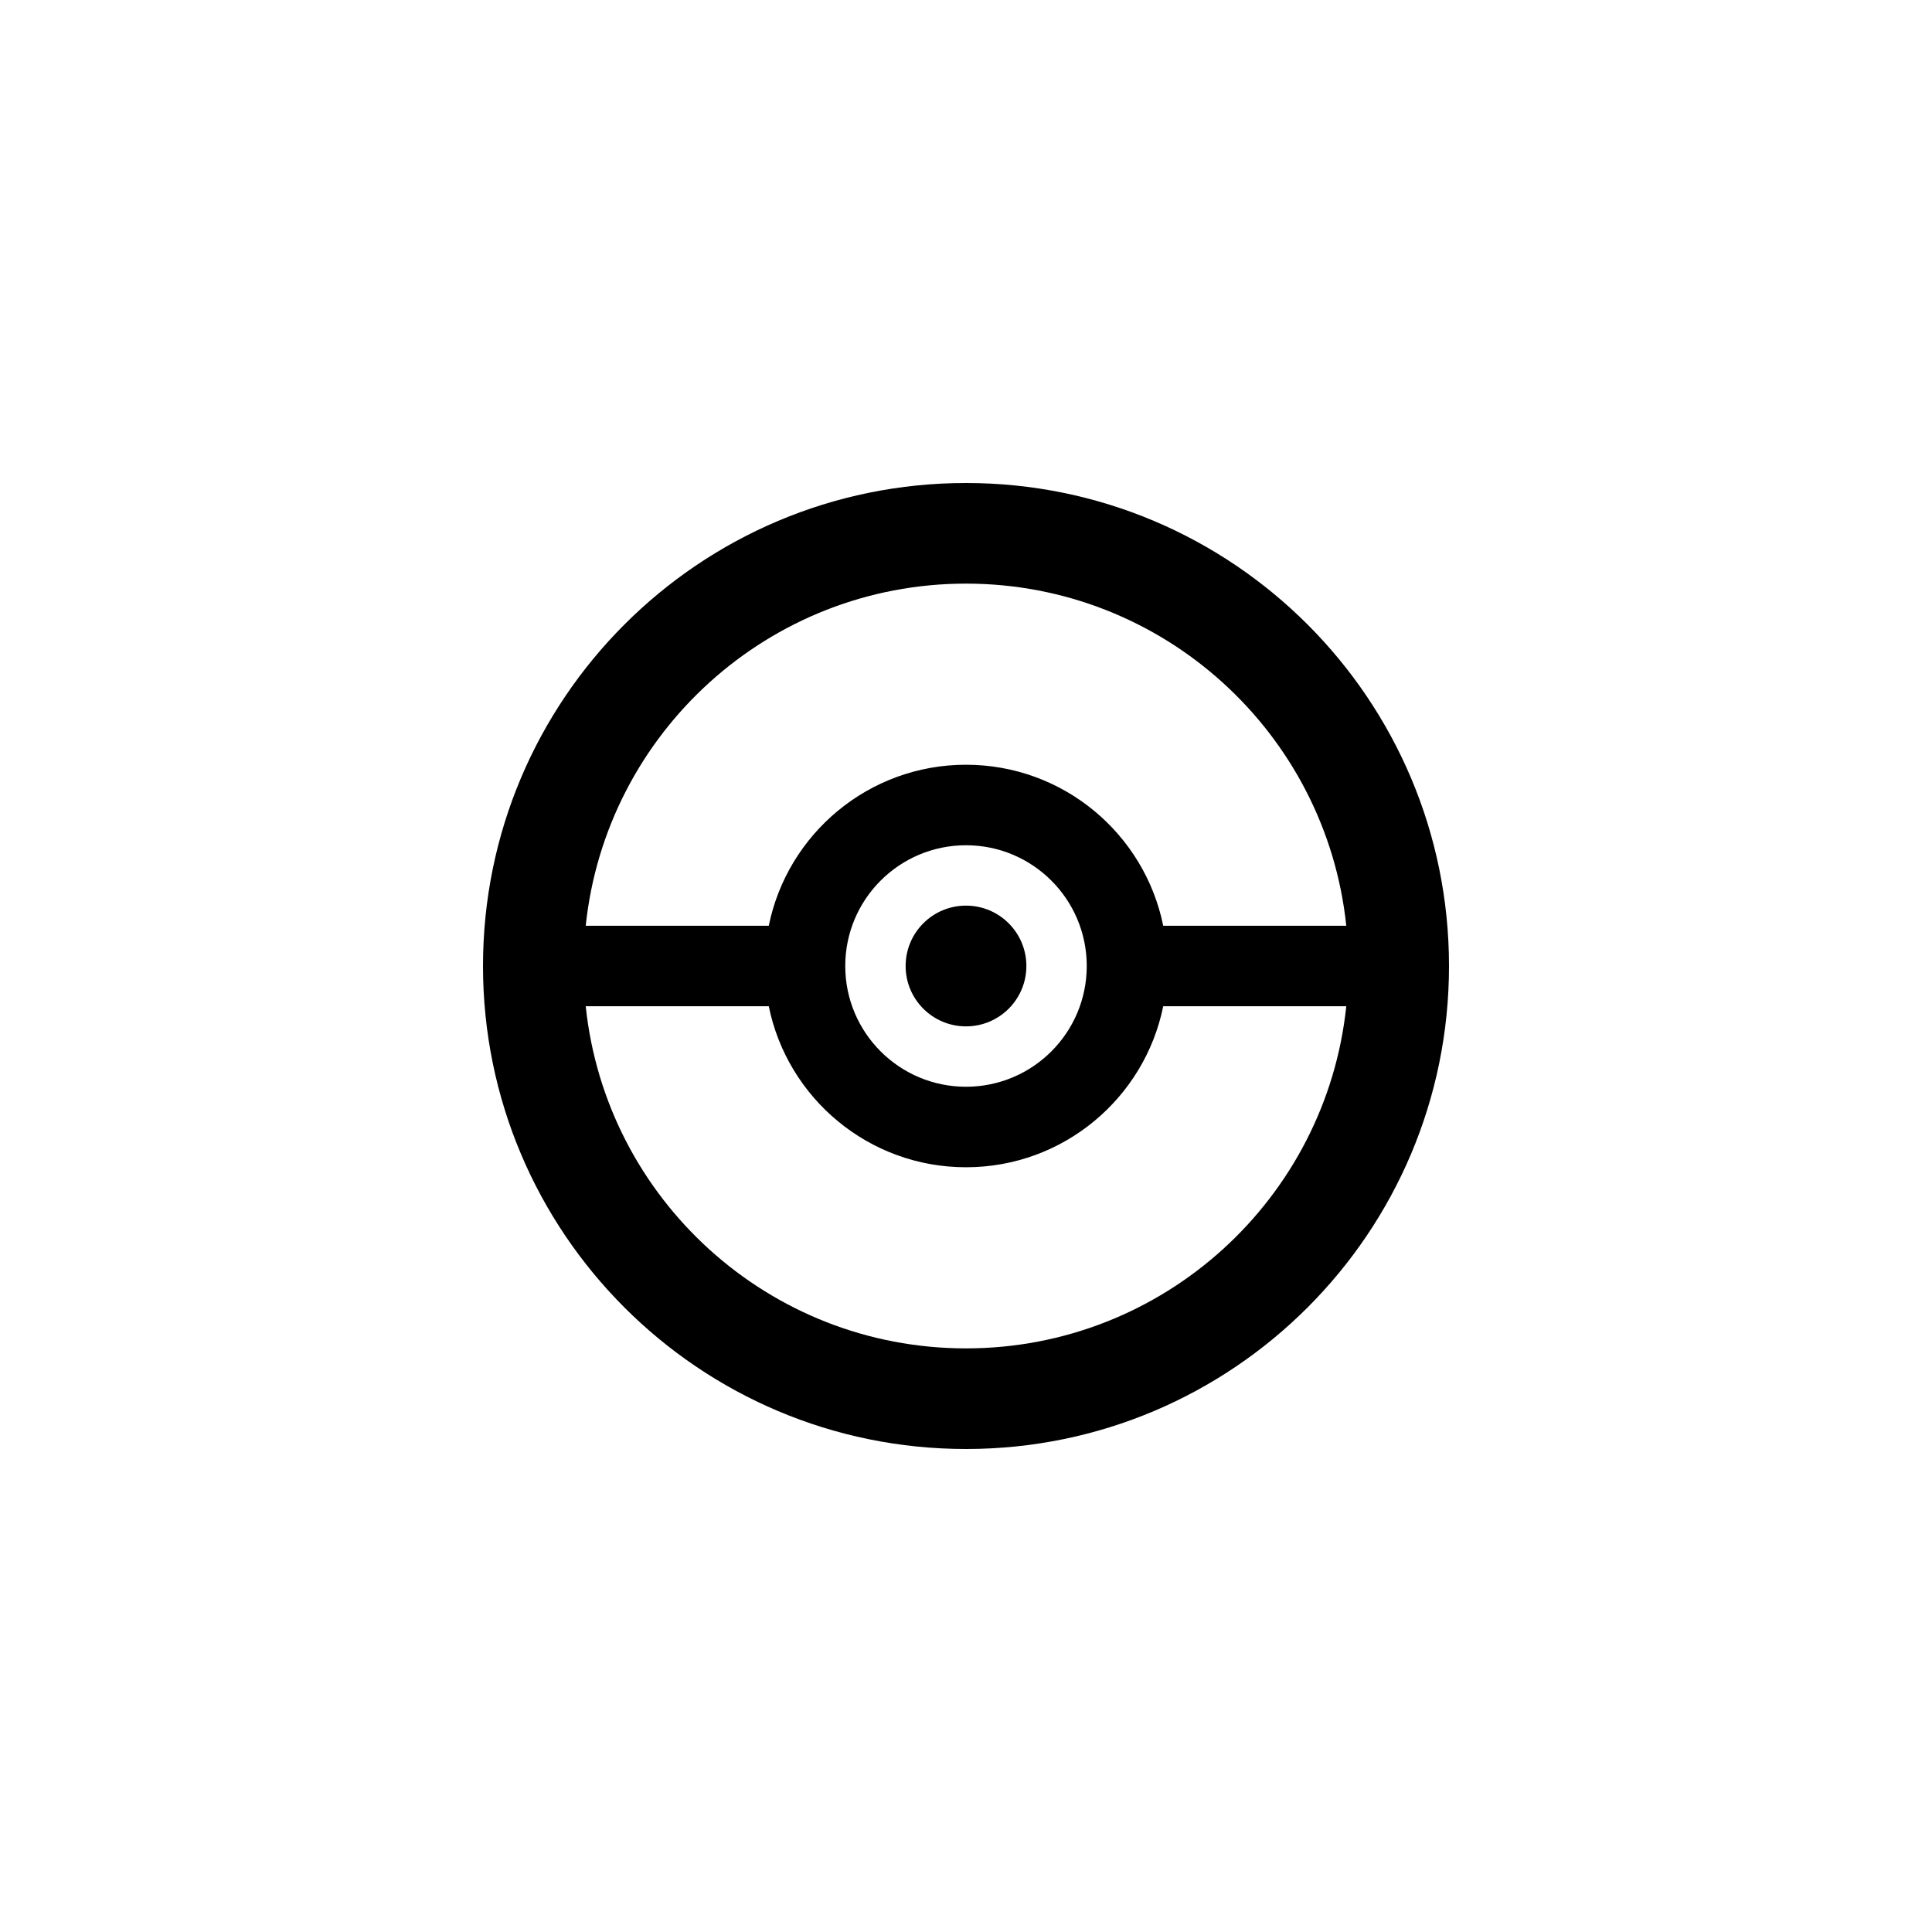
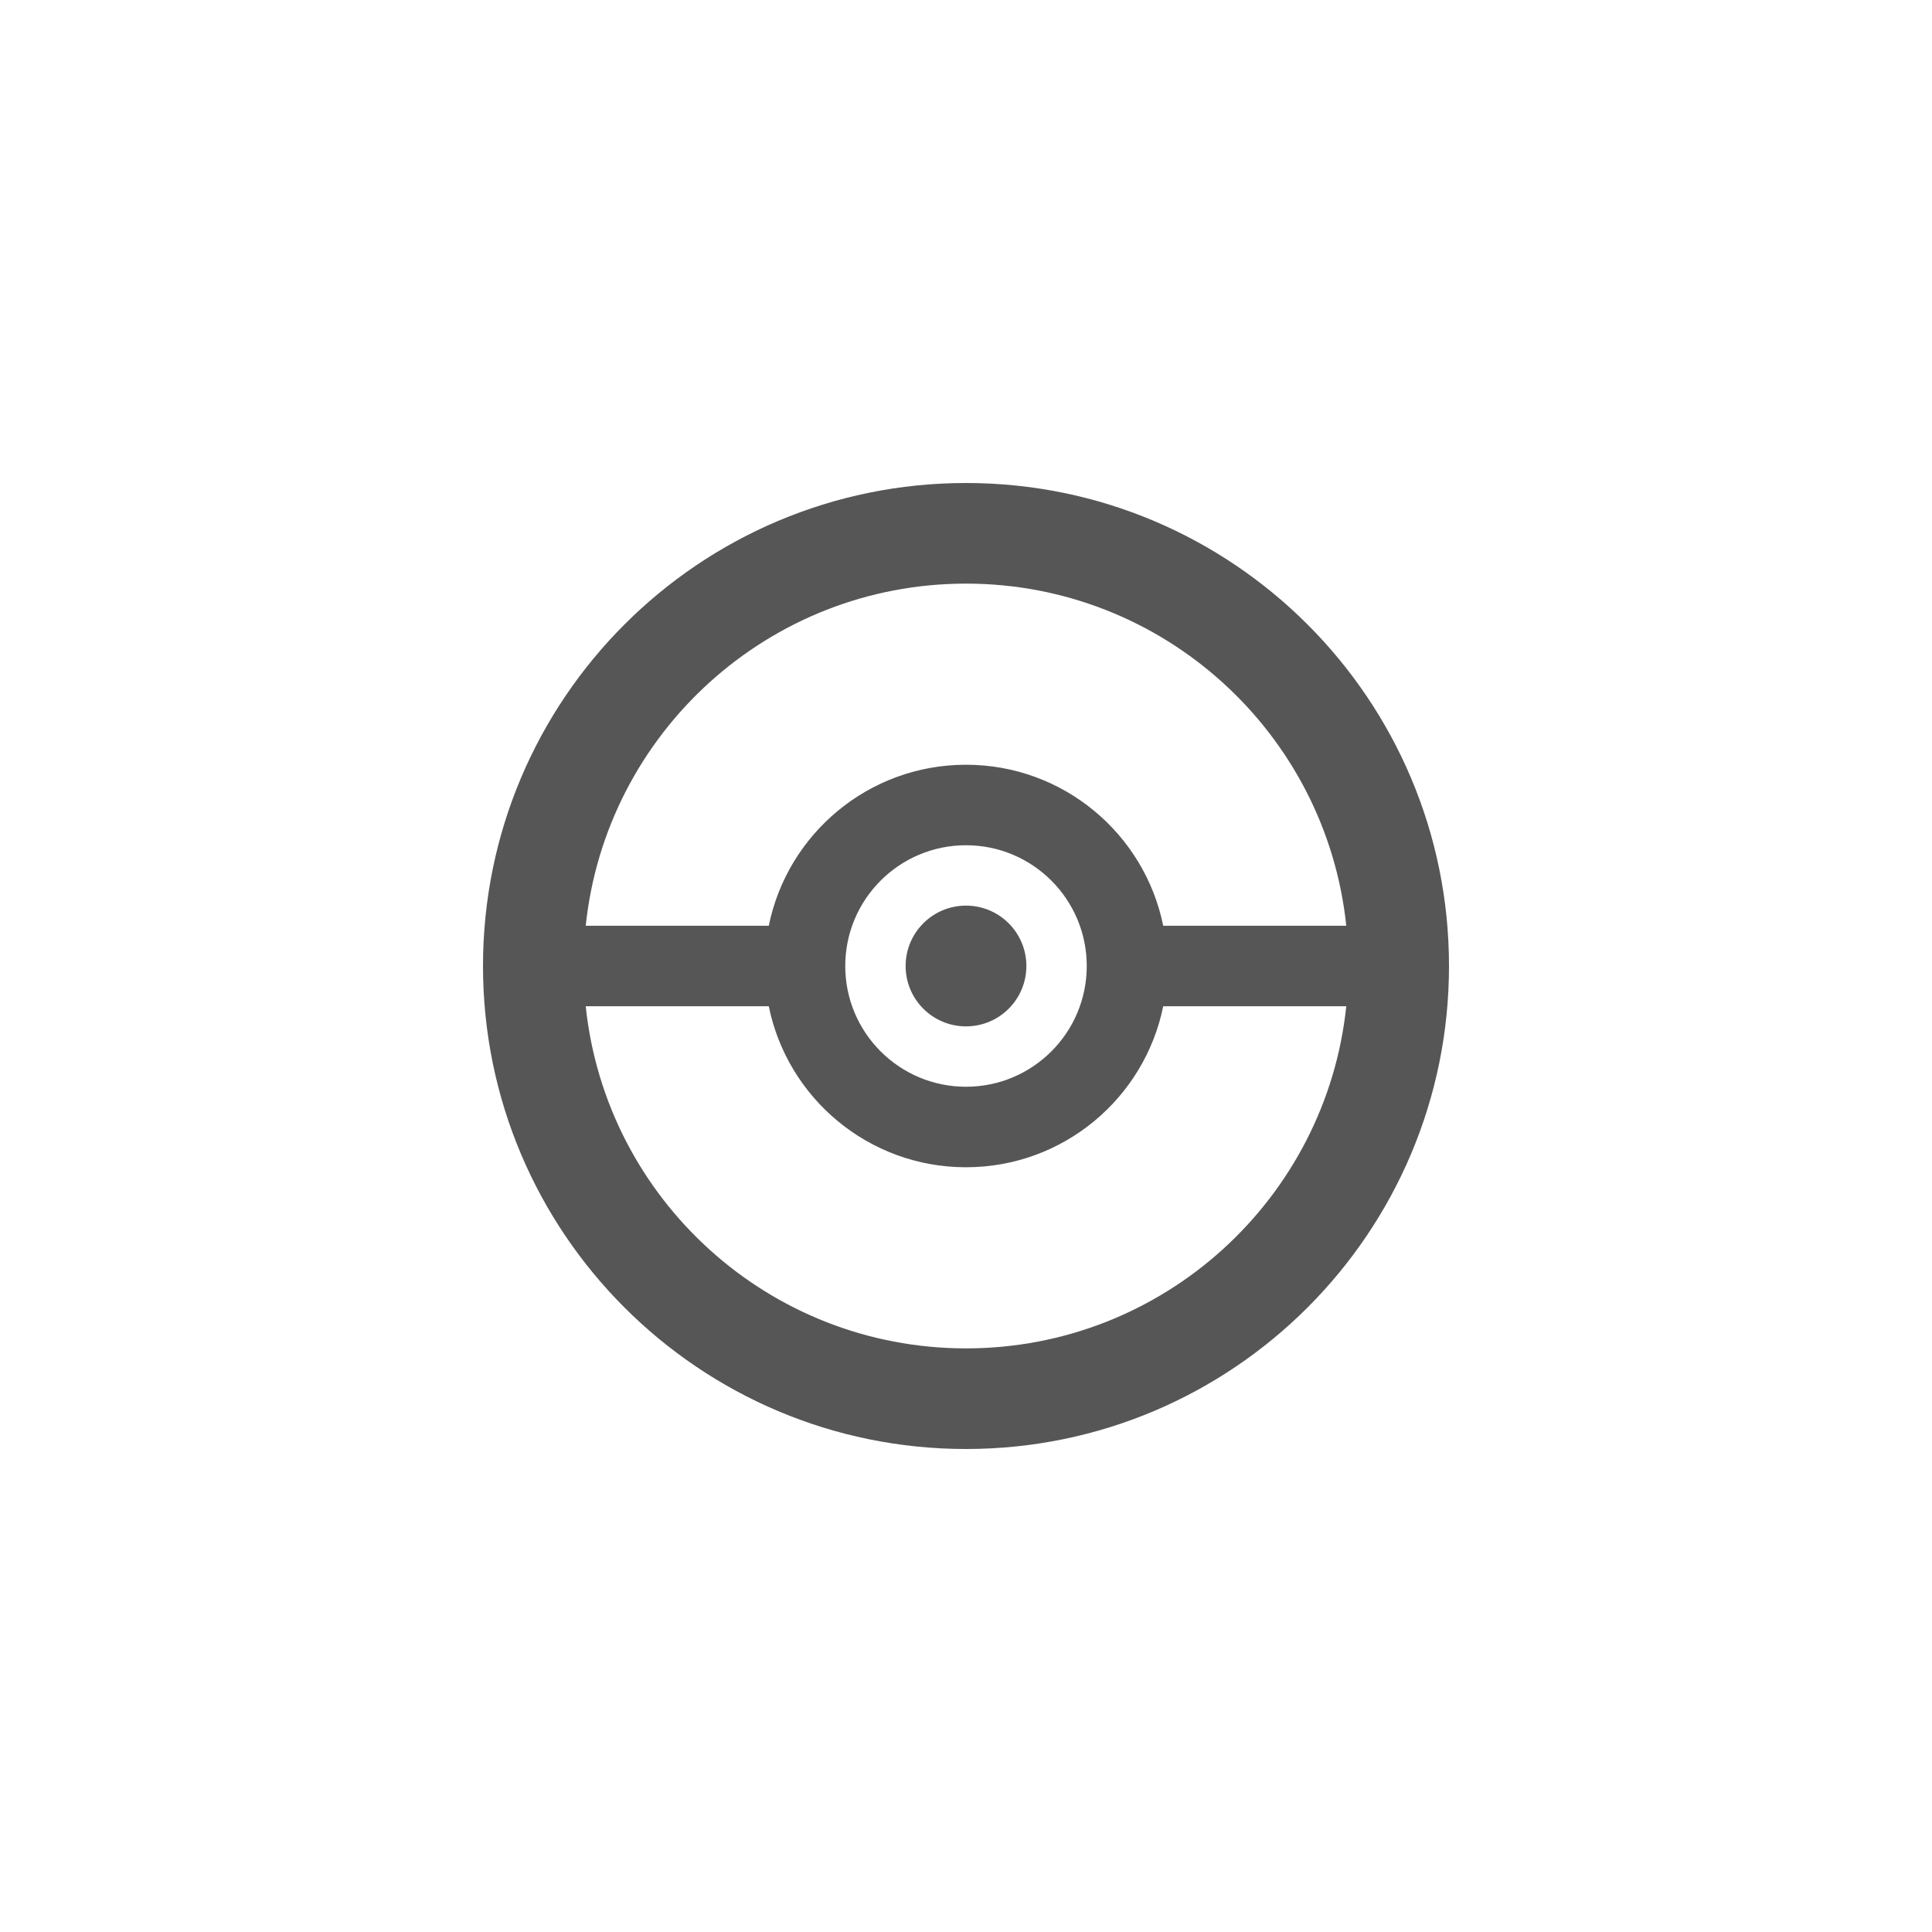
<svg xmlns="http://www.w3.org/2000/svg" width="700px" height="700px" viewBox="0 0 76 76" version="1.1" baseProfile="full" enable-background="new 0 0 76.00 76.00" xml:space="preserve">
-   <path fill="currentColor" fill-opacity="1" stroke-width="0.2" stroke-linejoin="round" d="M 38,19C 48.493,19 57,27.507 57,38C 57,48.493 48.493,57 38,57C 27.507,57 19,48.493 19,38C 19,27.507 27.507,19 38,19 Z M 38,22.958C 30.227,22.958 23.832,28.854 23.041,36.417L 30.242,36.417C 30.975,32.803 34.17,30.083 38,30.083C 41.83,30.083 45.025,32.803 45.758,36.417L 52.959,36.417C 52.168,28.854 45.773,22.958 38,22.958 Z M 23.041,39.583C 23.832,47.146 30.227,53.042 38,53.042C 45.773,53.042 52.168,47.146 52.959,39.583L 45.758,39.583C 45.025,43.197 41.83,45.917 38,45.917C 34.17,45.917 30.975,43.197 30.242,39.583L 23.041,39.583 Z M 38,33.25C 35.377,33.25 33.25,35.377 33.25,38C 33.25,40.623 35.377,42.75 38,42.75C 40.623,42.75 42.75,40.623 42.75,38C 42.75,35.377 40.623,33.25 38,33.25 Z M 38,35.625C 39.312,35.625 40.375,36.688 40.375,38C 40.375,39.312 39.312,40.375 38,40.375C 36.688,40.375 35.625,39.312 35.625,38C 35.625,36.688 36.688,35.625 38,35.625 Z " />
+   <path fill="rgba(31, 30, 30, 0.749)" fill-opacity="1" stroke-width="0.2" stroke-linejoin="round" d="M 38,19C 48.493,19 57,27.507 57,38C 57,48.493 48.493,57 38,57C 27.507,57 19,48.493 19,38C 19,27.507 27.507,19 38,19 Z M 38,22.958C 30.227,22.958 23.832,28.854 23.041,36.417L 30.242,36.417C 30.975,32.803 34.17,30.083 38,30.083C 41.83,30.083 45.025,32.803 45.758,36.417L 52.959,36.417C 52.168,28.854 45.773,22.958 38,22.958 Z M 23.041,39.583C 23.832,47.146 30.227,53.042 38,53.042C 45.773,53.042 52.168,47.146 52.959,39.583L 45.758,39.583C 45.025,43.197 41.83,45.917 38,45.917C 34.17,45.917 30.975,43.197 30.242,39.583L 23.041,39.583 Z M 38,33.25C 35.377,33.25 33.25,35.377 33.25,38C 33.25,40.623 35.377,42.75 38,42.75C 40.623,42.75 42.75,40.623 42.75,38C 42.75,35.377 40.623,33.25 38,33.25 Z M 38,35.625C 39.312,35.625 40.375,36.688 40.375,38C 40.375,39.312 39.312,40.375 38,40.375C 36.688,40.375 35.625,39.312 35.625,38C 35.625,36.688 36.688,35.625 38,35.625 Z " />
</svg>
